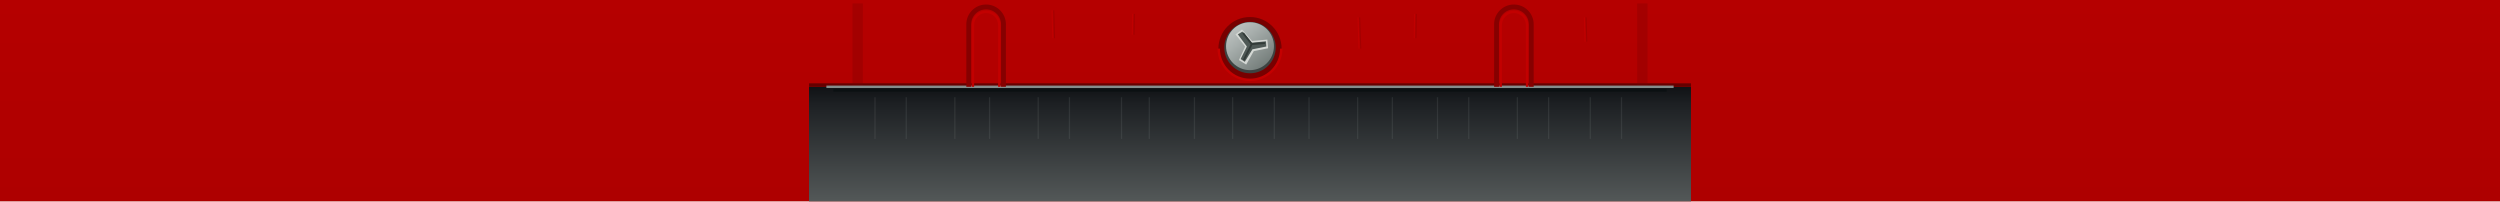
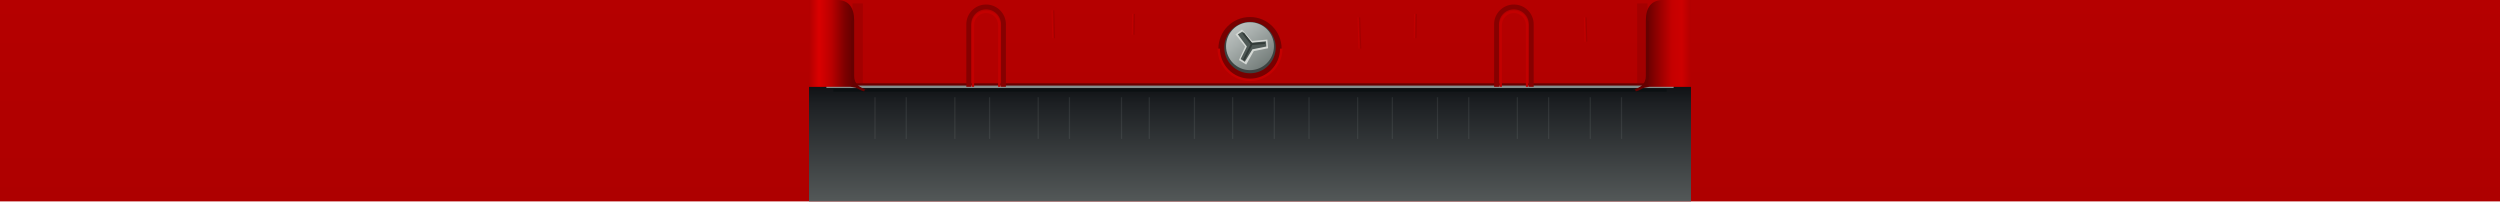
<svg xmlns="http://www.w3.org/2000/svg" width="720" height="58" viewBox="0 0 720 58">
  <defs>
    <linearGradient id="paint" x2="0" y2="1">
      <stop stop-color="#b50000" />
      <stop offset="1" stop-color="#ae0000" />
    </linearGradient>
    <linearGradient id="metal" x2=".8" y2="1">
      <stop stop-color="#c8ccca" />
      <stop offset=".4" stop-color="#a7aeac" />
      <stop offset="1" stop-color="#707976" />
    </linearGradient>
    <linearGradient id="throat" x2="0" y2="1">
      <stop stop-color="#101215" />
      <stop offset=".15" stop-color="#1d2023" />
      <stop offset="1" stop-color="#535858" />
+     </linearGradient>
+     <linearGradient id="leftWall" gradientUnits="userSpaceOnUse" x1="233" y1="0" x2="246" y2="0">
+       <stop stop-color="#b20000" />
+       <stop offset=".22" stop-color="#da0000" />
+       <stop offset=".50" stop-color="#b90000" />
+       <stop offset=".80" stop-color="#7c0000" />
+       <stop offset="1" stop-color="#620000" />
+     </linearGradient>
+     <linearGradient id="rightWall" gradientUnits="userSpaceOnUse" x1="474" y1="0" x2="487" y2="0">
+       <stop stop-color="#620000" />
+       <stop offset=".22" stop-color="#8a0000" />
+       <stop offset=".58" stop-color="#c50000" />
+       <stop offset=".80" stop-color="#cd0000" />
+       <stop offset="1" stop-color="#b20000" />
    </linearGradient>
  </defs>
  <path d="M0 0H720V58H0Z" fill="url(#paint)" />
  <path d="M233 25H487V58H233Z" fill="url(#throat)" />
  <path d="M233 24.5H487" stroke="#650000" stroke-width="1" />
  <path d="M247 1V25M473 1V25" stroke="#760000" stroke-width="3" opacity=".28" />
  <path d="M238 25H482" stroke="#858c8b" stroke-width=".7" />
  <path d="M240 26H480" stroke="#0b1012" stroke-width=".8" />
  <path d="M252 28v12m9 -12v12m14 -12v12m10 -12v12m14 -12v12m9 -12v12m15 -12v12m8 -12v12m13 -12v12m11 -12v12m12 -12v12m10 -12v12m14 -12v12m10 -12v12m13 -12v12m9 -12v12m14 -12v12m9 -12v12m12 -12v12m9 -12v12" stroke="#8b9391" stroke-width=".35" opacity=".15" />
  <g fill="none" stroke-linejoin="round">
    <path d="M279 25V7a5 5 0 0 1 10 0v18M431 25V7a5 5 0 0 1 10 0v18" stroke="#860000" stroke-width="1.4" />
    <path d="M280.2 25V7.2a3.8 3.8 0 0 1 7.6 0V25M432.2 25V7.2a3.8 3.8 0 0 1 7.6 0V25" stroke="#c20000" stroke-width=".7" />
  </g>
  <circle cx="360" cy="14" r="9.1" fill="#780000" />
  <path d="M351 14a9 9 0 0 0 18 0" fill="none" stroke="#c40000" stroke-width=".7" />
  <circle cx="360" cy="13.7" r="7.4" fill="#3d4342" />
  <circle cx="360" cy="13.3" r="6.9" fill="url(#metal)" />
  <path d="m357.7 8.5 2.9 3.3 4.4 -.4 .2 2.5 -4.1 .8 -2.2 3.9 -2.1 -1.3 1.8 -3.9 -2.8 -3.5Z" fill="#d4d8d4" />
  <path d="m357.8 9.1 2.7 3.2 4.1 -.4 .1 1.5 -4 .8 -2.2 3.6 -1.2 -.8 1.8 -3.6 -2.6 -3.5Z" fill="#4e5855" />
  <path d="m358 9.5 2.5 3.2 3.8 -.3m-3.8 .3 -2.3 4.6" fill="none" stroke="#323b38" stroke-width=".55" />
  <g fill="none" stroke-width=".3" opacity=".55">
    <path d="m303 3 .2 8m23 -7 -.1 6m65 -5 .3 9m16 -10 -.1 7m49 -6 .2 7" stroke="#ca0000" />
    <path d="m303.5 3 .2 8m23 -7 -.1 6m65 -5 .3 9m16 -10 -.1 7m49 -6 .2 7" stroke="#930000" />
  </g>
+   <path d="M233 0H241Q246 0 246 6V22Q246 25 250 26L245 25H233Z" fill="url(#leftWall)" />
+   <path d="M479 0H487V25H475L470 26Q474 25 474 22V6Q474 0 479 0Z" fill="url(#rightWall)" />
+   <path d="M245.5 6V22Q245.5 25 249 26M474.5 6V22Q474.5 25 471 26" fill="none" stroke="#660000" stroke-width=".7" />
</svg>
